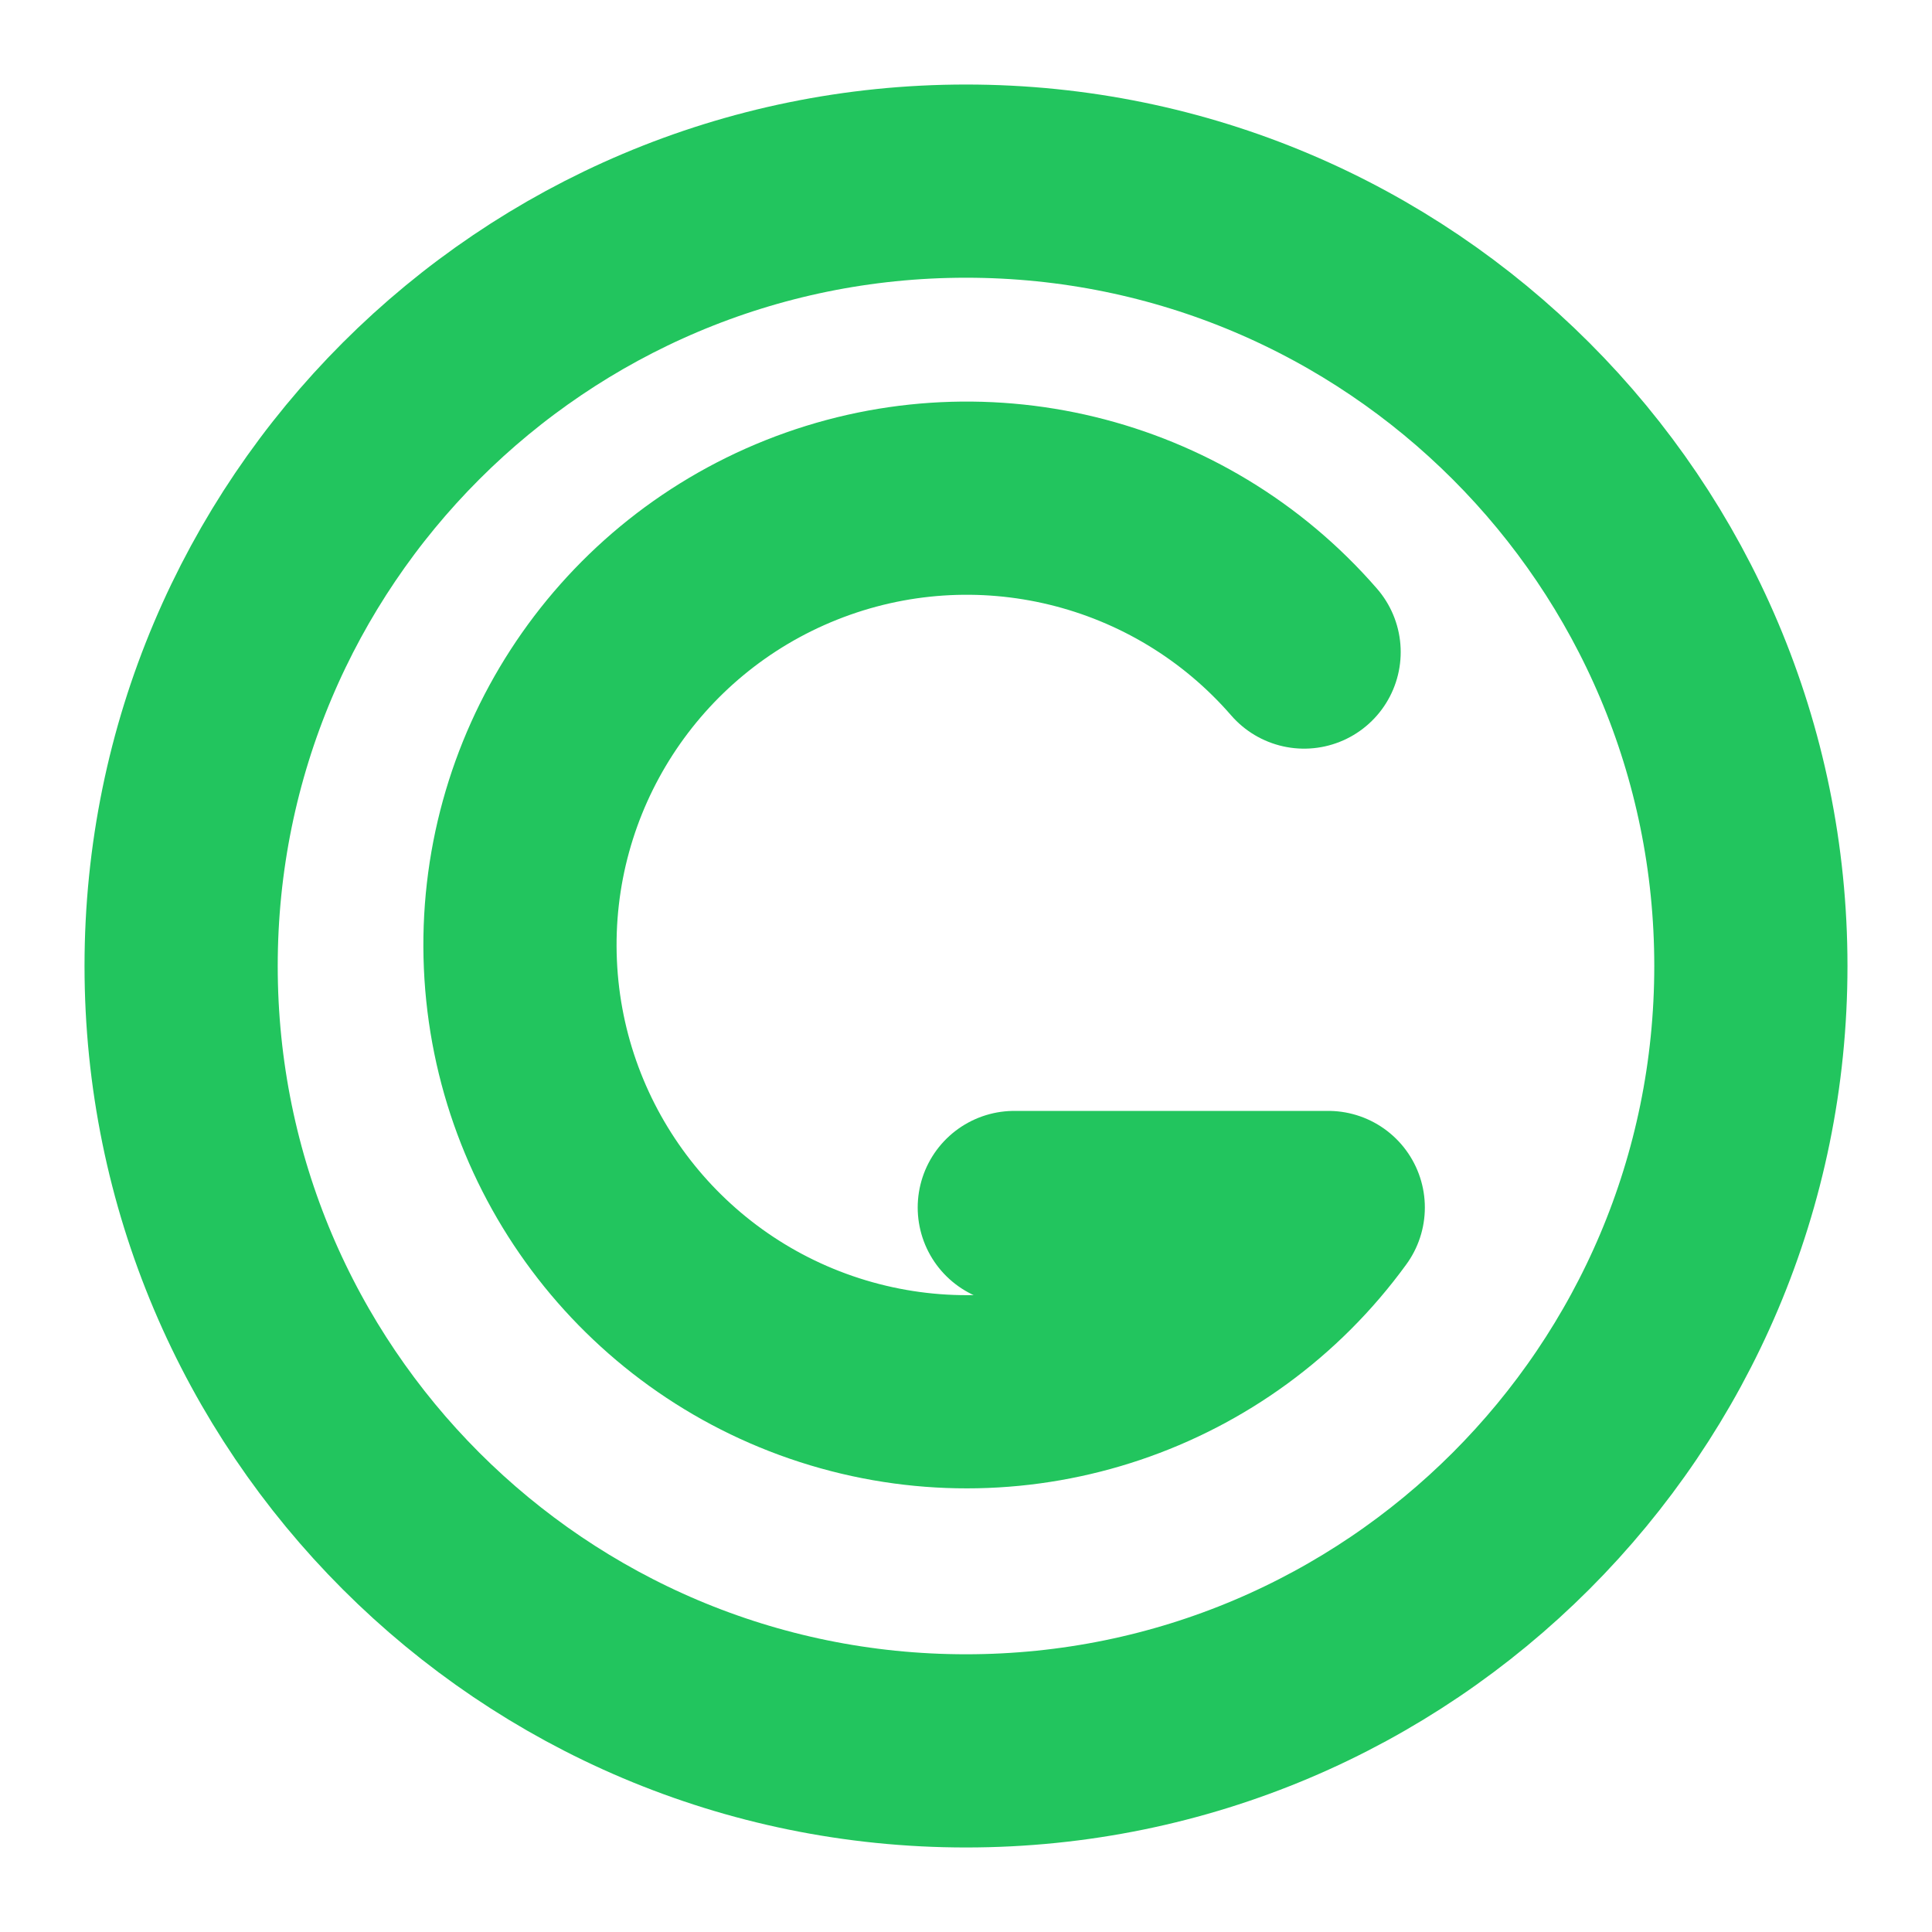
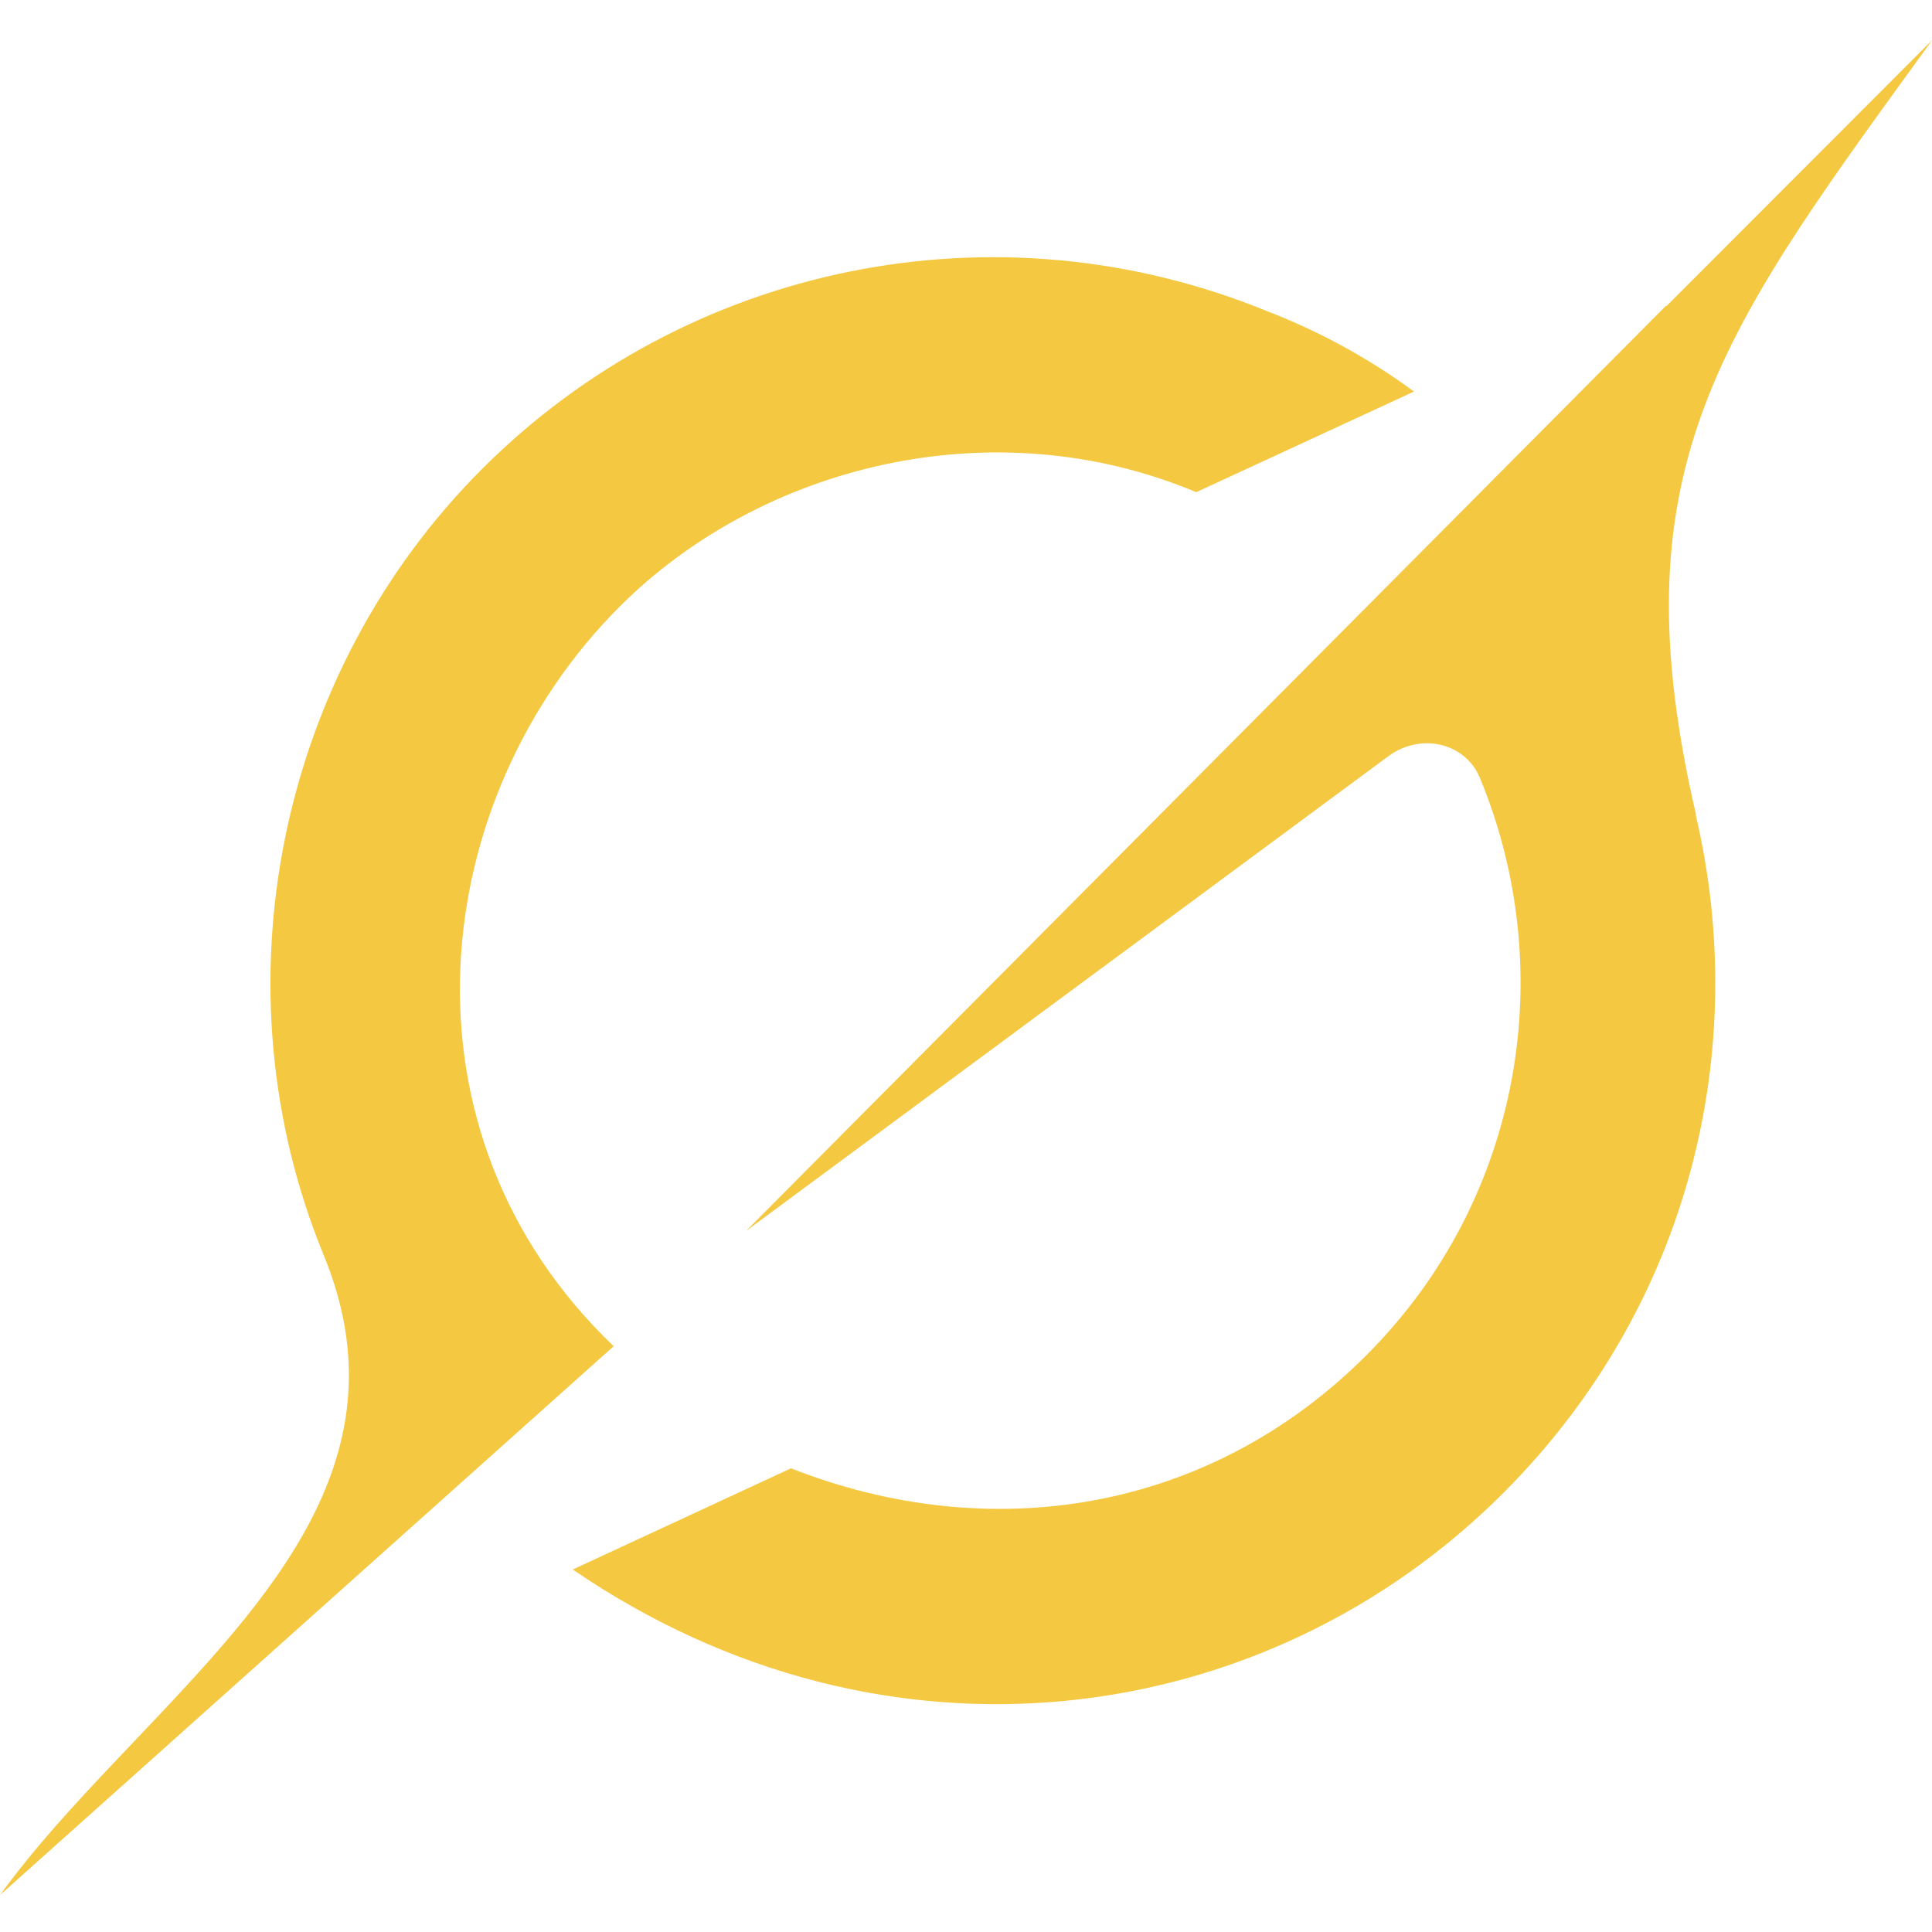
- <svg xmlns="http://www.w3.org/2000/svg" width="16" height="16" viewBox="0 0 16 16">
-   <circle cx="8" cy="8" r="6.5" fill="none" stroke="#22c55e" stroke-width="1.6" />
-   <path d="M10.8 5.4A3.7 3.7 0 1 0 11 10H8.4" fill="none" stroke="#22c55e" stroke-width="1.6" stroke-linecap="round" stroke-linejoin="round" />
+ <svg xmlns="http://www.w3.org/2000/svg" width="16" height="16" viewBox="0 0 24 24">
+   <path fill="#F5C842" d="M9.27 15.29l7.978-5.897c.391-.29.95-.177 1.137.272.98 2.369.542 5.215-1.41 7.169-1.951 1.954-4.667 2.382-7.149 1.406l-2.711 1.257c3.889 2.661 8.611 2.003 11.562-.953 2.341-2.344 3.066-5.539 2.388-8.42l.006.007c-.983-4.232.242-5.924 2.75-9.383.06-.082.12-.164.179-.248l-3.301 3.305v-.01L9.267 15.292M7.623 16.723c-2.792-2.67-2.31-6.801.071-9.184 1.761-1.763 4.647-2.483 7.166-1.425l2.705-1.25a7.808 7.808 0 00-1.829-1A8.975 8.975 0 005.984 5.83c-2.533 2.536-3.33 6.436-1.962 9.764 1.022 2.487-.653 4.246-2.34 6.022-.599.63-1.199 1.259-1.682 1.925l7.62-6.815" />
</svg>
